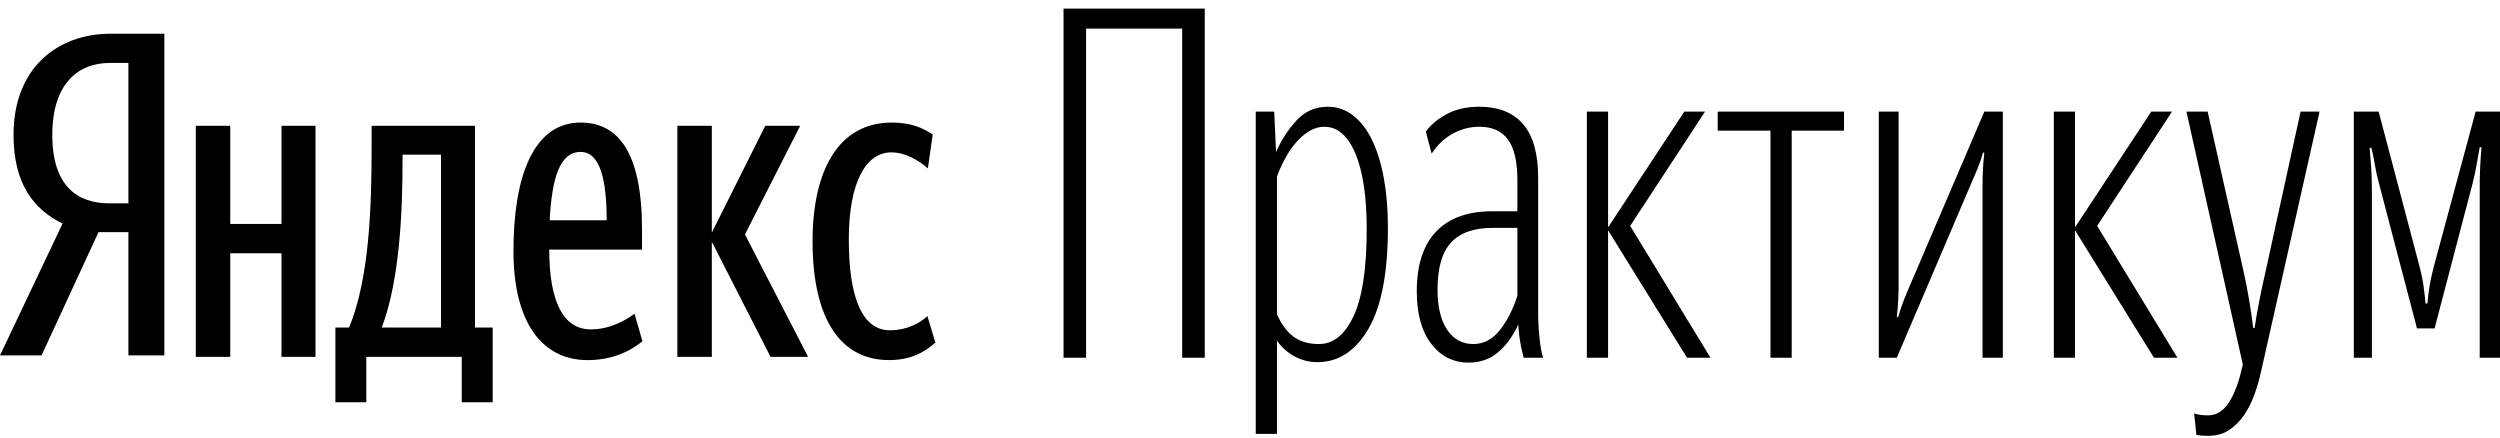
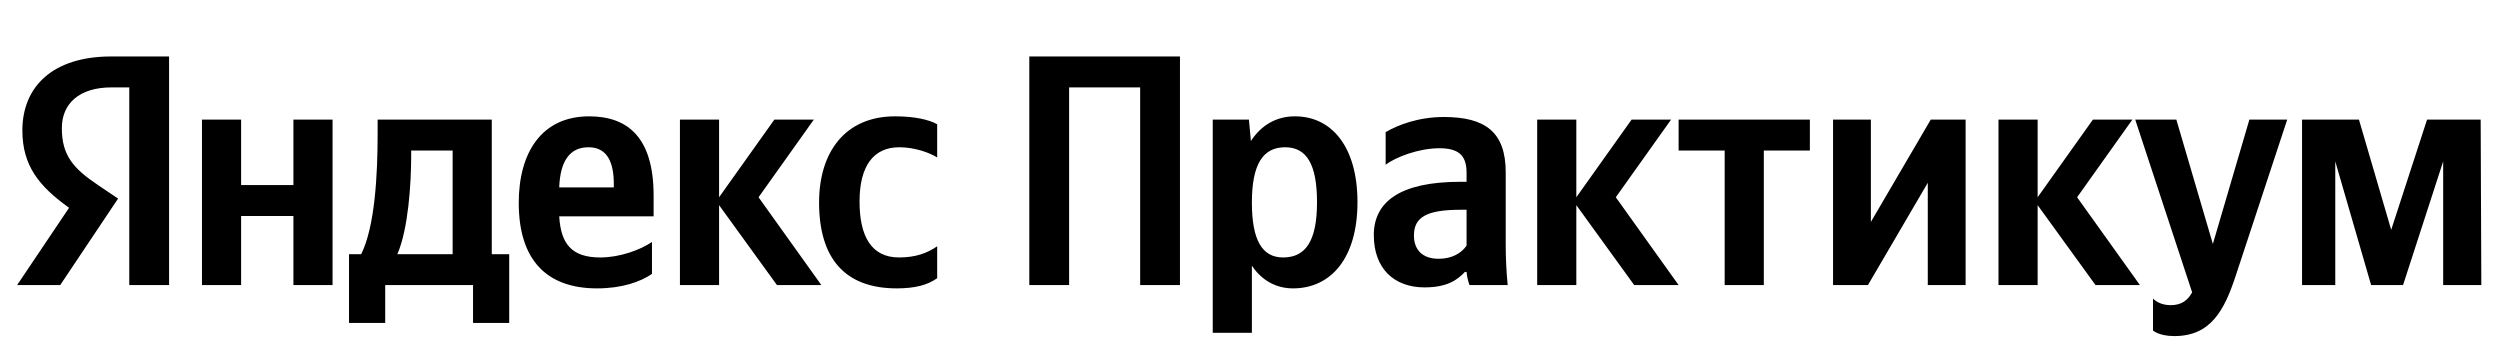
- <svg xmlns="http://www.w3.org/2000/svg" width="183" height="32" viewBox="0 0 183 32" fill="none">
-   <path fill-rule="evenodd" clip-rule="evenodd" d="M9.399 4.609H7.997C5.878 4.609 3.828 5.96 3.828 9.878C3.828 13.665 5.708 14.884 7.997 14.884H9.399V4.609ZM7.212 16.992L3.041 26.015H0L4.58 16.366C2.427 15.311 0.991 13.402 0.991 9.878C0.991 4.939 4.238 2.468 8.101 2.468H12.031V26.015H9.399V16.992H7.212ZM59.48 17.666C59.48 12.362 61.453 8.972 65.269 8.972C66.725 8.972 67.564 9.375 68.276 9.846L67.92 12.328C67.242 11.724 66.271 11.154 65.237 11.154C63.425 11.154 62.132 13.268 62.132 17.531C62.132 21.76 63.103 24.177 65.14 24.177C66.368 24.177 67.307 23.674 67.888 23.137L68.47 25.084C67.598 25.857 66.562 26.358 65.075 26.358C61.582 26.358 59.48 23.439 59.48 17.666ZM52.106 17.699V26.125H49.582V9.207H52.105V17.028L56.018 9.207H58.573L54.53 17.162L59.156 26.125H56.406L52.105 17.699H52.106ZM40.237 16.122H44.408C44.408 13.235 43.955 11.121 42.501 11.121C40.947 11.121 40.398 13.101 40.236 16.122H40.237ZM43.017 26.36C39.654 26.36 37.585 23.573 37.585 18.371C37.585 12.933 39.041 8.972 42.501 8.972C45.217 8.972 46.996 11.087 46.996 16.826V18.27H40.204C40.204 22.096 41.239 24.111 43.245 24.111C44.667 24.111 45.8 23.439 46.447 22.969L47.028 24.983C45.994 25.823 44.635 26.36 43.018 26.36H43.017ZM32.28 11.322H29.467V11.624C29.467 15.182 29.305 20.385 27.946 23.976H32.281V11.322H32.28ZM36.064 29.447H33.8V26.125H26.814V29.447H24.551V23.977H25.553C27.041 20.385 27.203 15.149 27.203 10.651V9.207H34.771V23.976H36.065V29.447H36.064ZM23.095 9.207V26.123H20.605V18.539H16.854V26.125H14.331V9.207H16.854V16.391H20.605V9.207H23.095ZM86.536 2.095H79.502V26.185H77.851V0.63H88.188V26.185H86.536V2.096V2.095ZM96.542 25.184C97.6 25.184 98.447 24.5 99.086 23.13C99.724 21.759 100.043 19.645 100.043 16.785C100.043 14.402 99.768 12.556 99.217 11.245C98.667 9.934 97.908 9.279 96.938 9.279C96.564 9.279 96.206 9.381 95.866 9.583C95.511 9.797 95.188 10.068 94.908 10.387C94.611 10.721 94.341 11.108 94.099 11.549C93.857 11.989 93.647 12.449 93.472 12.925V23.004C93.801 23.743 94.21 24.291 94.693 24.648C95.178 25.005 95.795 25.184 96.543 25.184H96.542ZM96.443 26.507C95.84 26.516 95.245 26.362 94.71 26.06C94.224 25.791 93.801 25.406 93.472 24.934V31.761H91.92V8.171H93.273L93.405 11.137C93.779 10.28 94.274 9.512 94.891 8.833C95.508 8.153 96.278 7.813 97.203 7.813C97.886 7.813 98.501 8.029 99.052 8.457C99.603 8.885 100.066 9.487 100.44 10.262C100.814 11.036 101.1 11.966 101.298 13.05C101.496 14.134 101.595 15.331 101.595 16.642C101.595 19.955 101.122 22.426 100.175 24.058C99.228 25.691 97.985 26.508 96.444 26.508L96.443 26.507ZM107.838 25.184C108.607 25.184 109.263 24.839 109.802 24.148C110.341 23.456 110.765 22.623 111.073 21.646V16.678H109.289C107.903 16.678 106.879 17.035 106.219 17.75C105.559 18.464 105.228 19.609 105.228 21.181C105.228 22.468 105.465 23.456 105.938 24.147C106.411 24.839 107.044 25.184 107.837 25.184H107.838ZM111.536 26.185C111.455 25.884 111.383 25.58 111.321 25.273C111.227 24.773 111.166 24.265 111.139 23.755C110.743 24.612 110.248 25.292 109.652 25.792C109.059 26.293 108.343 26.543 107.507 26.543C106.385 26.543 105.47 26.084 104.766 25.167C104.061 24.25 103.708 22.969 103.708 21.324C103.708 19.394 104.183 17.934 105.129 16.946C106.075 15.957 107.451 15.463 109.257 15.463H111.073V13.211C111.073 11.828 110.842 10.828 110.379 10.208C109.917 9.588 109.224 9.279 108.3 9.279C107.595 9.279 106.935 9.452 106.318 9.797C105.701 10.143 105.196 10.625 104.798 11.245L104.37 9.637C104.699 9.16 105.201 8.736 105.872 8.368C106.543 7.998 107.352 7.813 108.299 7.813C109.686 7.813 110.748 8.236 111.486 9.082C112.224 9.928 112.593 11.245 112.593 13.032V22.861C112.593 23.481 112.625 24.107 112.692 24.737C112.757 25.369 112.845 25.852 112.955 26.185H111.536ZM117.711 26.185H116.158V8.17H117.711V16.642L123.292 8.171H124.811L119.329 16.535L125.207 26.185H123.491L117.711 16.857V26.185ZM131.152 9.565V26.185H129.599V9.565H125.736V8.17H134.983V9.565H131.151H131.152ZM145.121 13.641C145.121 13.163 145.132 12.729 145.154 12.335C145.177 11.943 145.209 11.555 145.253 11.174H145.154C145.047 11.57 144.915 11.958 144.758 12.335C144.596 12.723 144.431 13.111 144.263 13.497L138.846 26.185H137.526V8.17H138.979V20.682C138.983 21.53 138.939 22.377 138.847 23.219H138.946C139.056 22.813 139.188 22.414 139.342 22.022C139.497 21.629 139.661 21.229 139.837 20.825L145.253 8.17H146.607V26.185H145.121V13.641ZM151.891 26.185H150.339V8.17H151.891V16.642L157.472 8.171H158.992L153.51 16.535L159.388 26.185H157.67L151.891 16.857V26.185ZM161.633 31.904C161.458 31.904 161.298 31.898 161.154 31.886C161.027 31.876 160.9 31.858 160.775 31.832L160.609 30.26C160.741 30.308 160.89 30.344 161.055 30.367C161.221 30.391 161.413 30.403 161.633 30.403C162.206 30.403 162.69 30.123 163.086 29.563C163.483 29.003 163.802 28.223 164.044 27.222L164.175 26.686L160.048 8.171H161.6L164.242 19.93C164.397 20.622 164.528 21.3 164.638 21.968C164.75 22.635 164.848 23.314 164.936 24.005H165.035C165.145 23.291 165.266 22.599 165.399 21.932C165.53 21.265 165.674 20.597 165.827 19.93L168.403 8.171H169.791L165.529 27.113C165.398 27.733 165.226 28.329 165.017 28.9C164.823 29.443 164.562 29.954 164.241 30.419C163.944 30.849 163.574 31.213 163.151 31.492C162.734 31.766 162.227 31.902 161.632 31.902L161.633 31.904ZM174.15 13.46C174.018 12.985 173.918 12.538 173.852 12.12C173.786 11.703 173.698 11.269 173.588 10.817H173.457C173.5 11.292 173.539 11.775 173.572 12.263C173.604 12.752 173.622 13.318 173.622 13.961V26.185H172.3V8.17H174.117L177.023 19.18C177.199 19.823 177.32 20.371 177.387 20.823C177.452 21.277 177.507 21.742 177.551 22.218H177.683C177.727 21.742 177.788 21.277 177.865 20.823C177.942 20.371 178.068 19.824 178.244 19.18L181.216 8.171H183V26.186H181.514V13.96C181.508 12.898 181.552 11.836 181.645 10.779H181.514C181.426 11.28 181.343 11.745 181.266 12.173C181.189 12.601 181.095 13.031 180.986 13.459L178.212 24.04H176.924L174.149 13.459L174.15 13.46Z" fill="black" />
+ <svg xmlns="http://www.w3.org/2000/svg" width="228" height="32" viewBox="0 0 228 32" fill="none">
+   <path d="M11.79 26H15.42V5.15H10.14C4.83 5.15 2.04 7.88 2.04 11.9C2.04 15.11 3.57 17 6.3 18.95L1.56 26H5.49L10.77 18.11L8.94 16.88C6.72 15.38 5.64 14.21 5.64 11.69C5.64 9.47 7.2 7.97 10.17 7.97H11.79V26ZM81.78 26.3C83.43 26.3 84.6 26 85.47 25.37V22.46C84.57 23.09 83.49 23.48 81.99 23.48C79.44 23.48 78.39 21.5 78.39 18.38C78.39 15.11 79.68 13.43 82.02 13.43C83.4 13.43 84.75 13.91 85.47 14.36V11.33C84.72 10.91 83.4 10.61 81.63 10.61C77.07 10.61 74.7 13.88 74.7 18.47C74.7 23.51 77.01 26.3 81.78 26.3ZM59.46 24.98V22.07C58.35 22.82 56.49 23.48 54.75 23.48C52.14 23.48 51.15 22.25 51 19.73H59.61V17.84C59.61 12.59 57.3 10.61 53.73 10.61C49.38 10.61 47.31 13.94 47.31 18.5C47.31 23.75 49.89 26.3 54.45 26.3C56.73 26.3 58.41 25.7 59.46 24.98ZM70.86 26H74.91L69.18 17.99L74.22 10.91H70.62L65.58 17.99V10.91H62.01V26H65.58V18.71L70.86 26ZM46.44 23.18H44.85V10.91H34.44V12.2C34.44 15.89 34.2 20.66 32.94 23.18H31.83V29.45H35.13V26H43.14V29.45H46.44V23.18ZM26.76 10.91V16.88H21.99V10.91H18.42V26H21.99V19.7H26.76V26H30.33V10.91H26.76ZM53.67 13.43C55.44 13.43 55.98 14.9 55.98 16.79V17.09H51C51.09 14.69 51.96 13.43 53.67 13.43ZM41.28 23.18H36.24C37.23 20.9 37.5 16.79 37.5 14.18V13.73H41.28V23.18ZM93.873 5.15V26H97.503V7.97H103.983V26H107.613V5.15H93.873ZM113.902 10.91H110.602V30.35H114.172V24.23C115.072 25.58 116.392 26.3 117.922 26.3C121.402 26.3 123.802 23.51 123.802 18.44C123.802 13.4 121.462 10.61 118.102 10.61C116.422 10.61 115.042 11.39 114.082 12.86L113.902 10.91ZM117.022 23.48C115.132 23.48 114.172 21.95 114.172 18.47C114.172 14.96 115.192 13.43 117.202 13.43C119.152 13.43 120.112 14.96 120.112 18.44C120.112 21.95 119.092 23.48 117.022 23.48ZM137.321 15.71C137.321 12.05 135.461 10.67 131.681 10.67C129.311 10.67 127.451 11.42 126.371 12.05V15.02C127.331 14.3 129.431 13.52 131.261 13.52C132.971 13.52 133.751 14.12 133.751 15.74V16.58H133.181C127.721 16.58 125.291 18.38 125.291 21.44C125.291 24.5 127.151 26.21 129.911 26.21C132.011 26.21 132.911 25.52 133.601 24.8H133.751C133.781 25.19 133.901 25.7 134.021 26H137.501C137.381 24.77 137.321 23.54 137.321 22.31V15.71ZM133.751 22.4C133.301 23.06 132.461 23.6 131.201 23.6C129.701 23.6 128.951 22.76 128.951 21.47C128.951 19.76 130.181 19.13 133.241 19.13H133.751V22.4ZM149.041 26H153.091L147.361 17.99L152.401 10.91H148.801L143.761 17.99V10.91H140.191V26H143.761V18.71L149.041 26ZM165.06 13.73V10.91H153.09V13.73H157.29V26H160.86V13.73H165.06ZM167.174 10.91V26H170.354L175.814 16.67V26H179.264V10.91H176.084L170.624 20.24V10.91H167.174ZM191.112 26H195.162L189.432 17.99L194.472 10.91H190.872L185.832 17.99V10.91H182.262V26H185.832V18.71L191.112 26ZM198.303 30.65C201.633 30.65 202.863 28.28 203.883 25.19L208.593 10.91H205.143L201.813 22.25L198.483 10.91H194.733L199.923 26.66C199.533 27.38 198.963 27.83 197.973 27.83C197.313 27.83 196.743 27.62 196.353 27.23V30.14C196.353 30.14 196.893 30.65 198.303 30.65ZM222.817 26H226.297L226.237 10.91H221.347L218.077 20.96L215.137 10.91H209.947V26H212.977V14.72L216.247 26H219.157L222.817 14.72V26Z" fill="black" />
</svg>
